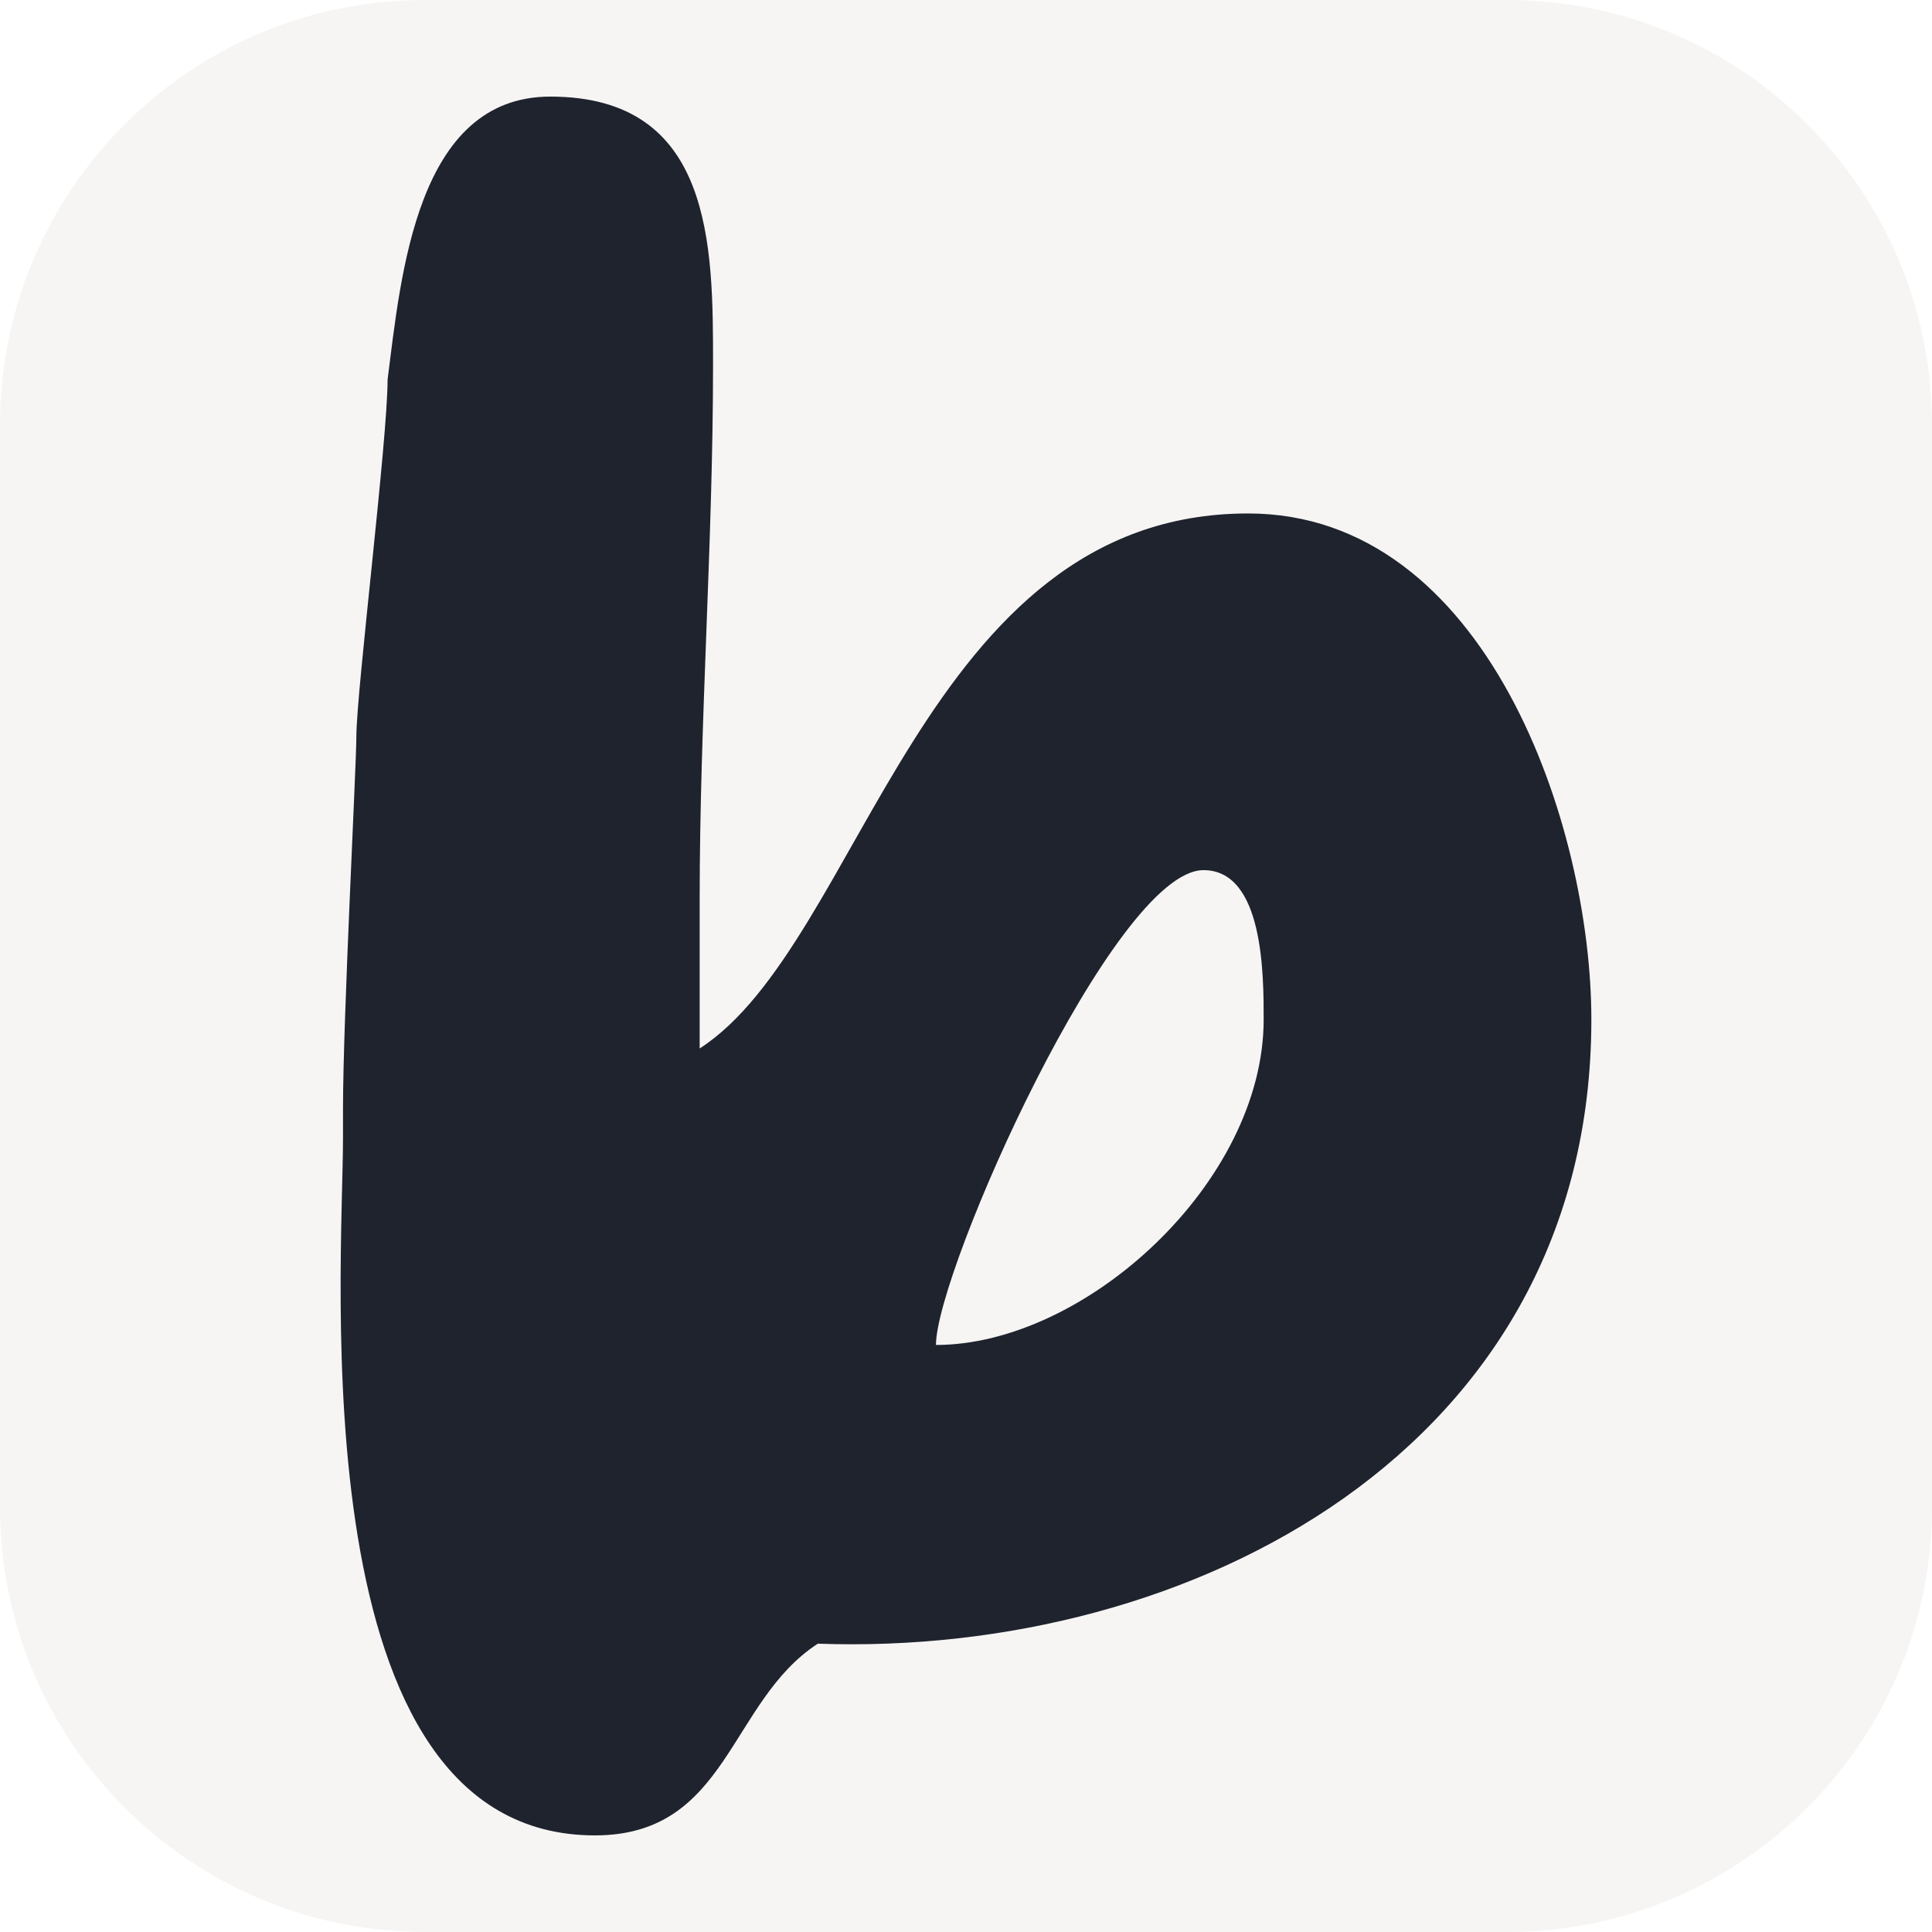
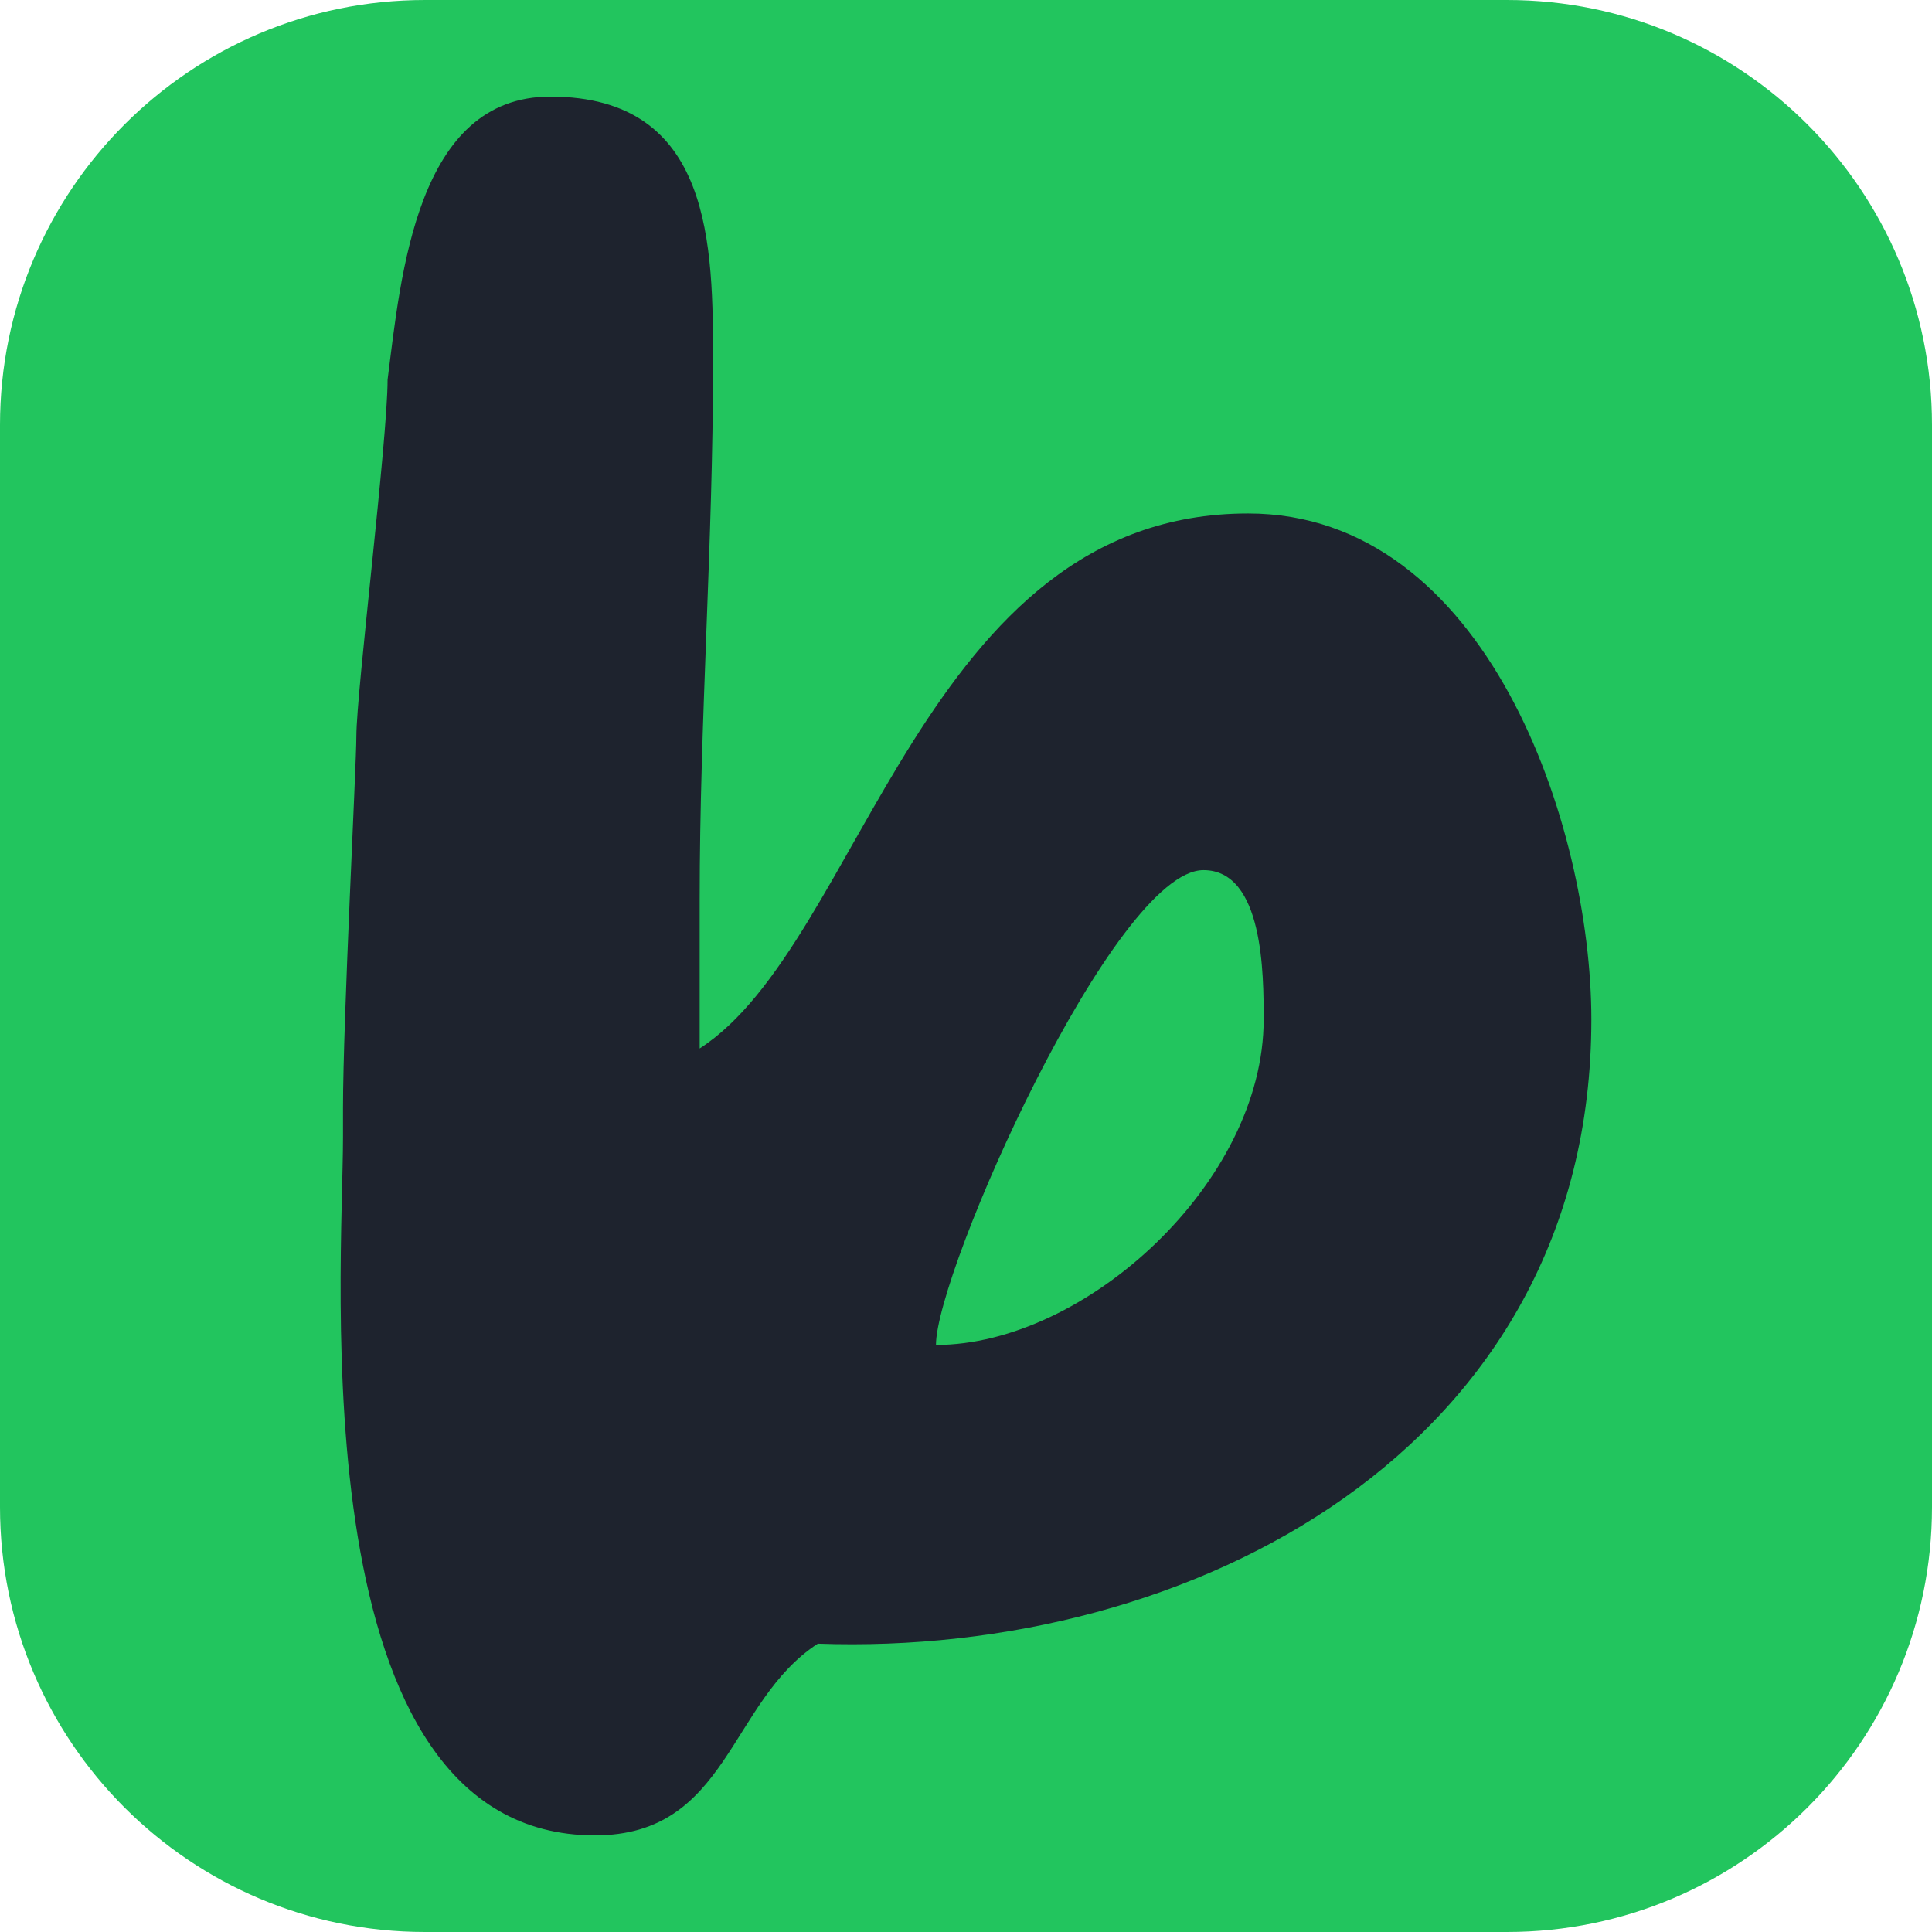
<svg xmlns="http://www.w3.org/2000/svg" viewBox="0 0 500 500" width="500" height="500" role="img" aria-label="bistro">
-   <rect width="500" height="500" rx="110" ry="110" fill="#f6f5f3" />
+   <rect width="500" height="500" rx="110" ry="110" fill="#22c55e" />
  <g transform="translate(73.19,444.42) scale(0.57692,-0.57692)" fill="#1E232E">
    <path d="M27 260C27 200 7 -53 140 -53C200 -53 200 7 240 33C407 27 587 120 587 313C587 400 540 540 433 540C287 540 260 347 187 300V367C187 447 193 527 193 607C193 660 193 727 120 727C60 727 53 647 47 600C47 573 33 460 33 440C33 427 27 313 27 273ZM413 380C440 380 440 333 440 313C440 240 360 167 293 167C293 200 373 380 413 380Z" />
  </g>
</svg>
